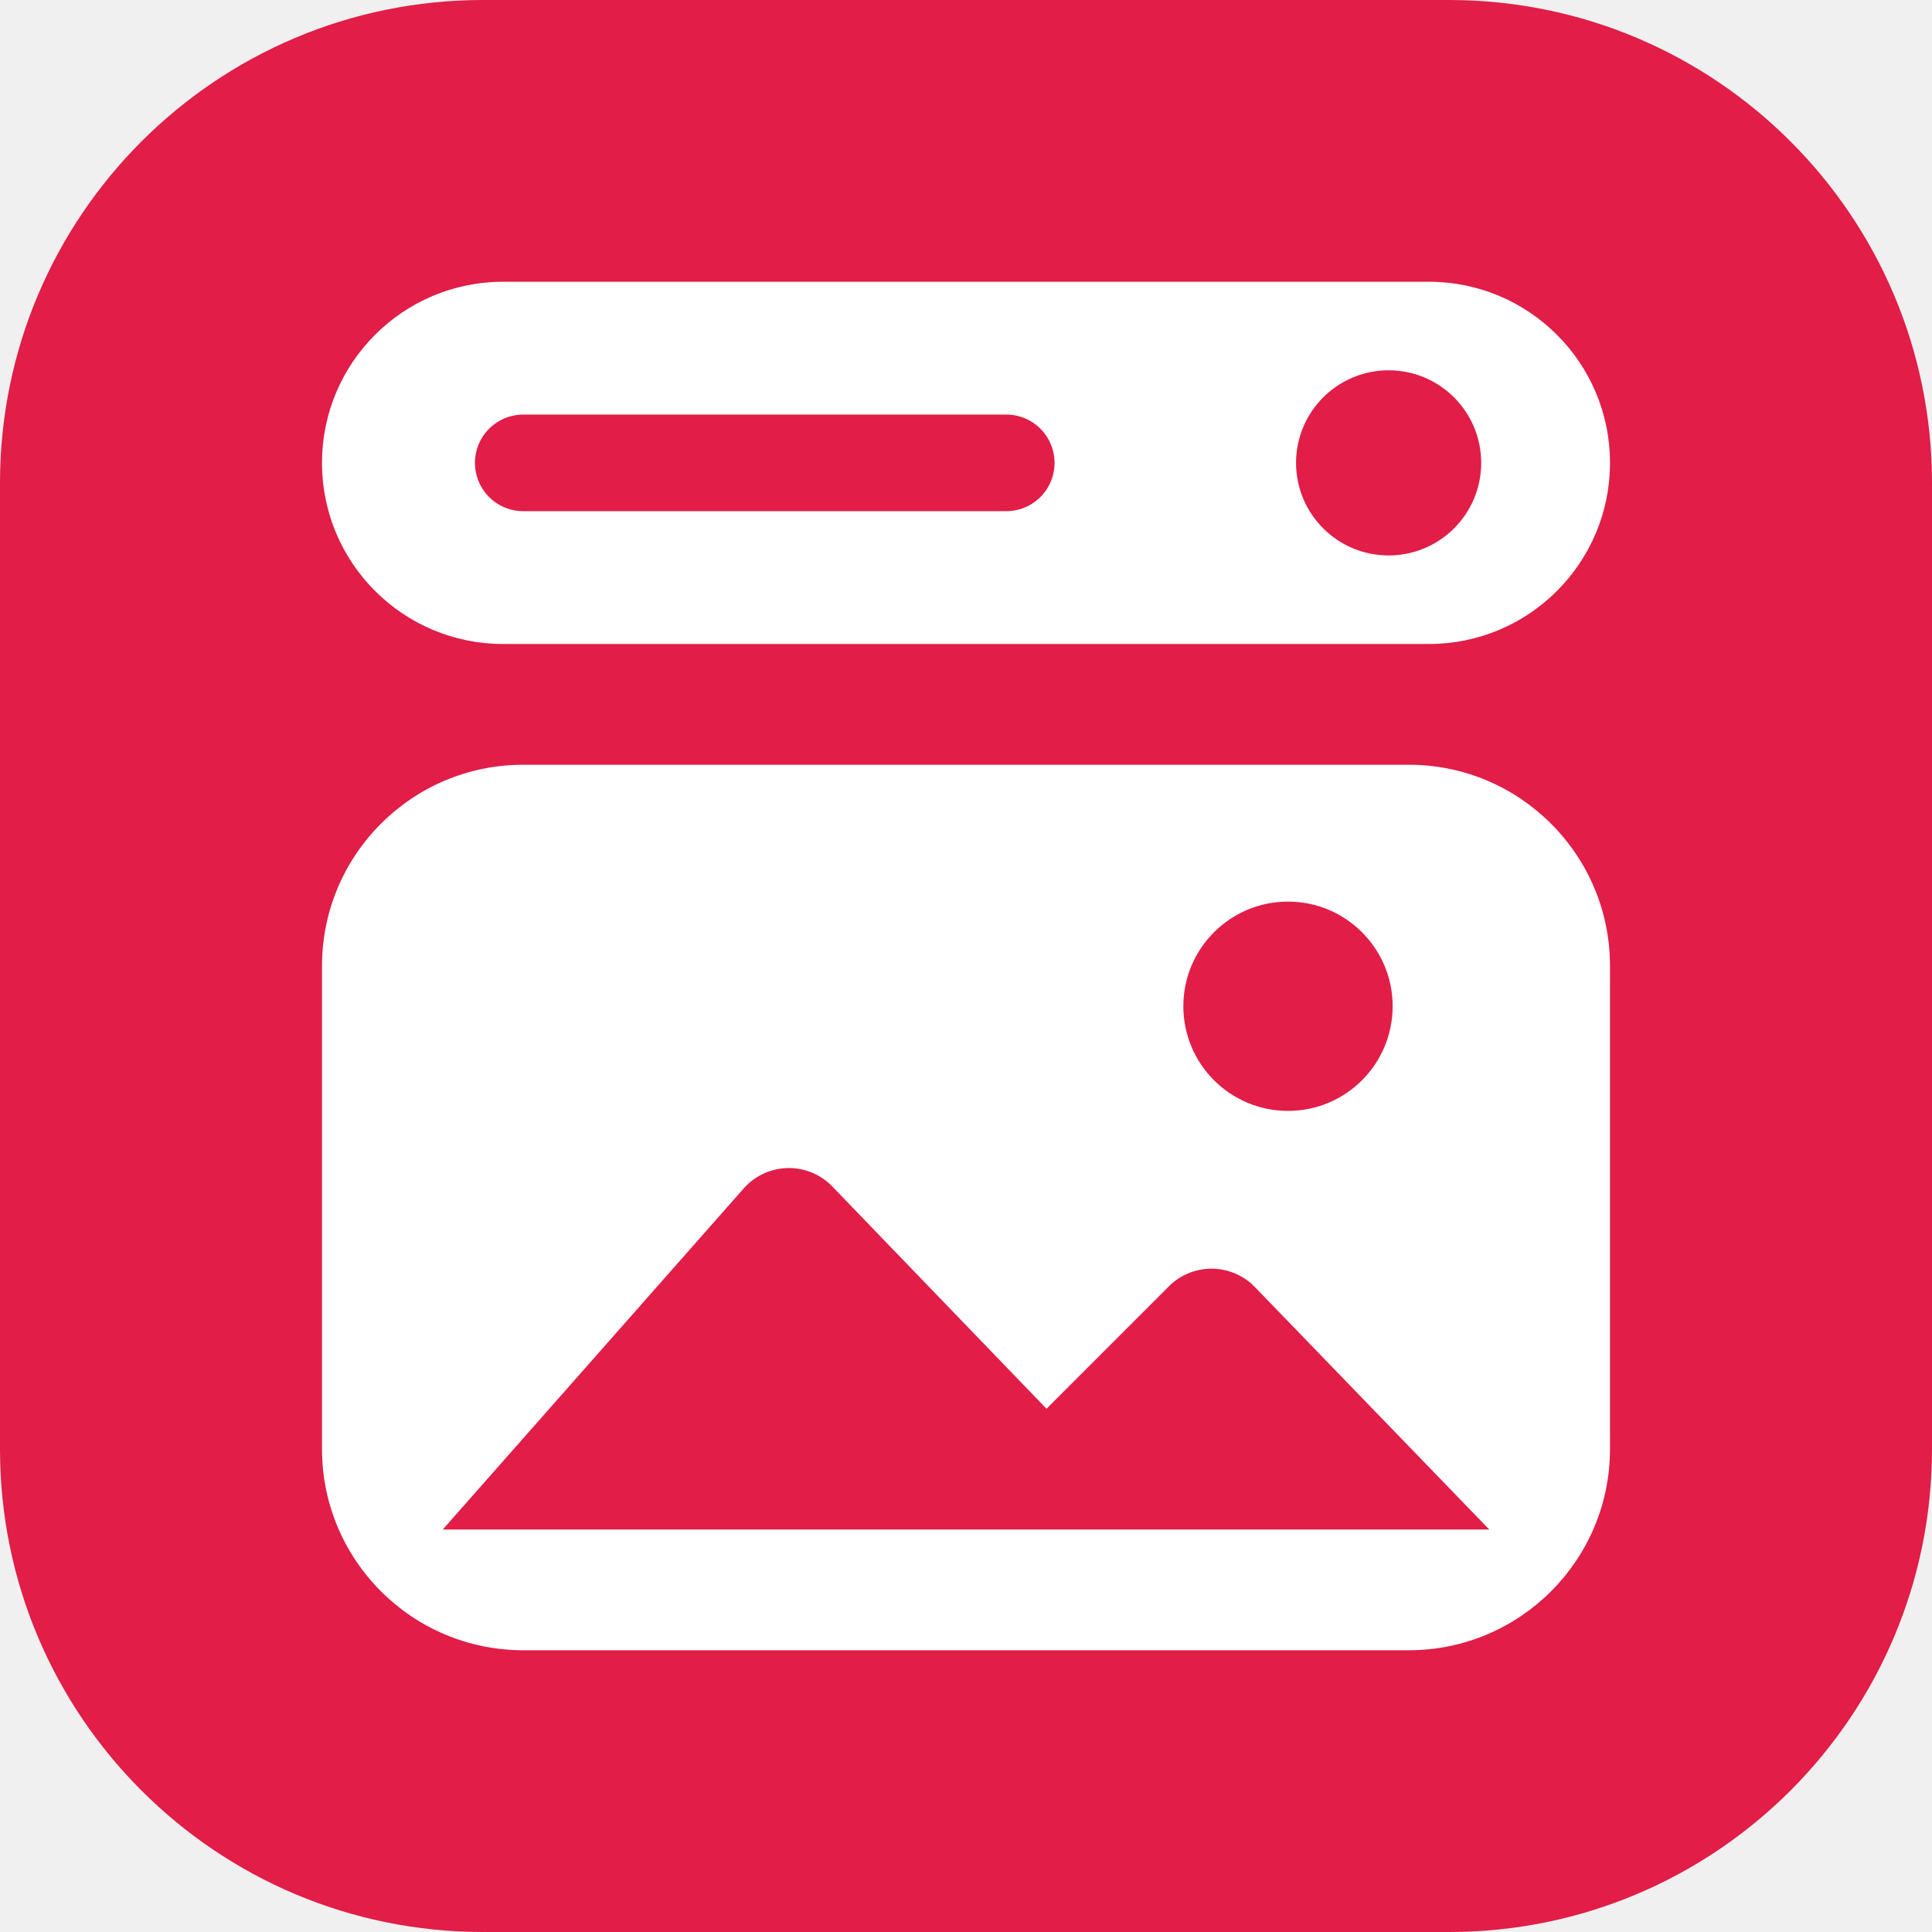
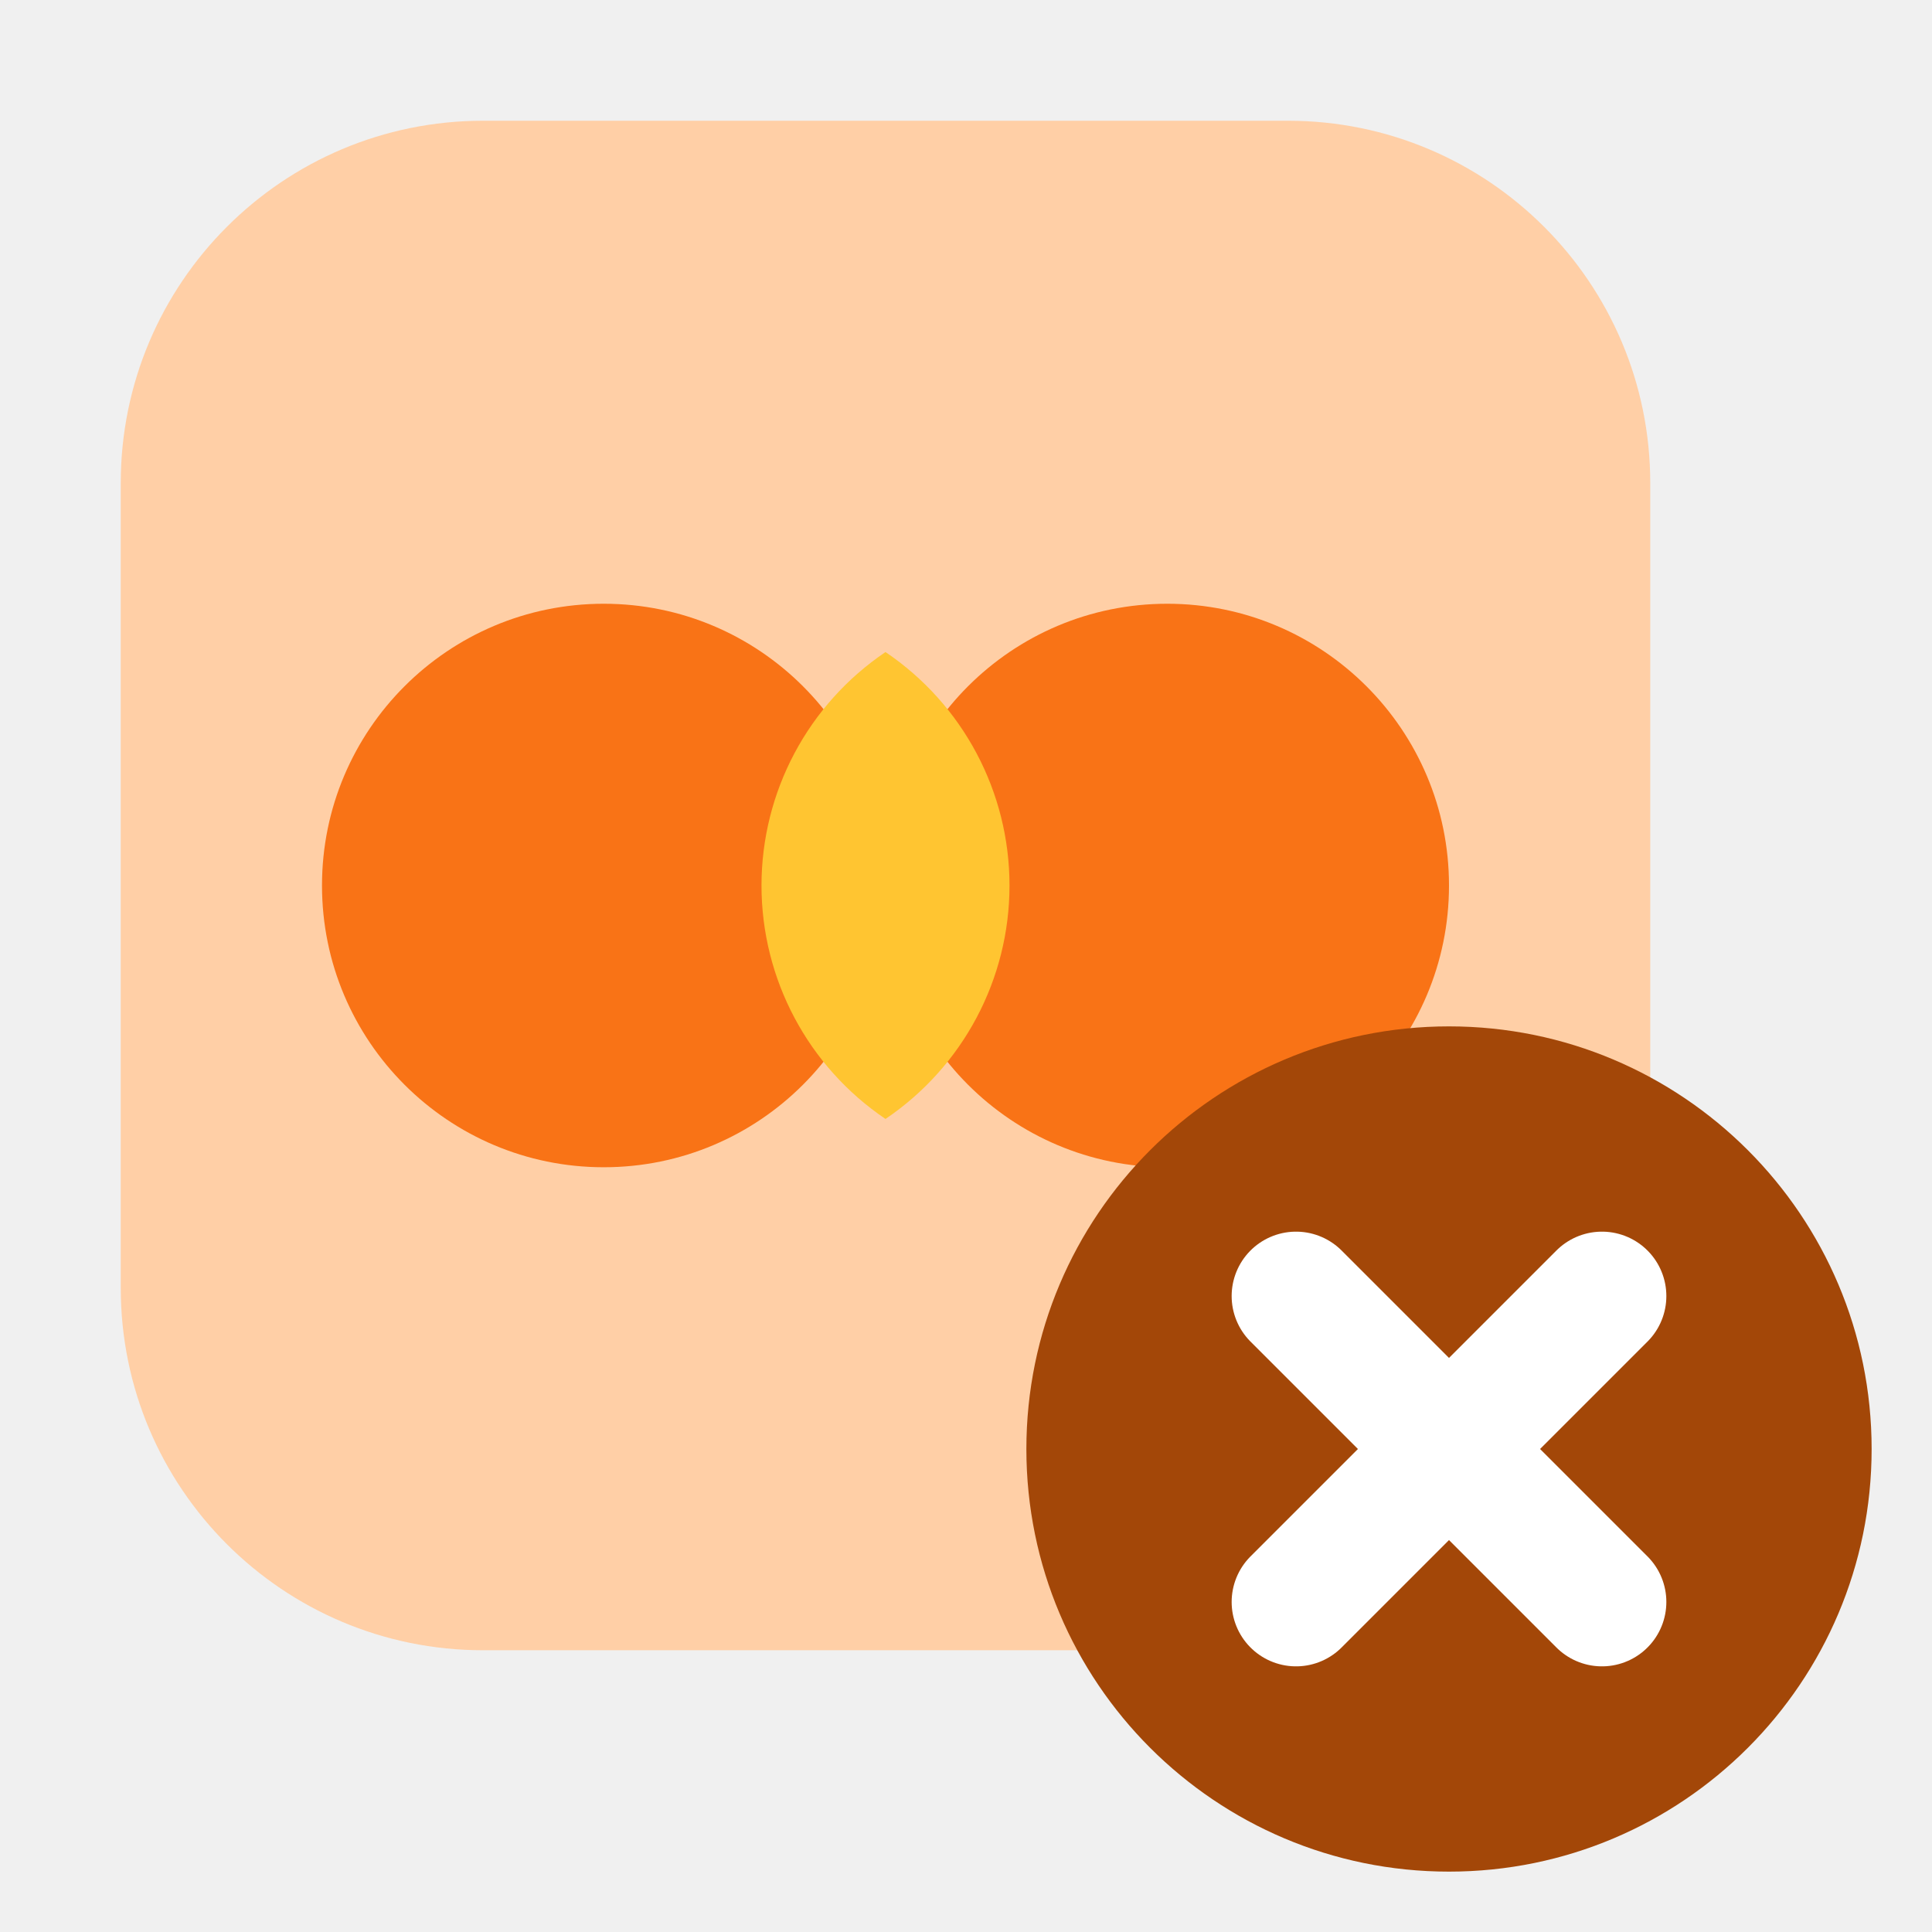
- <svg xmlns="http://www.w3.org/2000/svg" viewBox="0 0 48 48" width="48" height="48">
-   <rect width="48" height="48" rx="12" fill="#E11D48" />
-   <rect x="8" y="7" width="32" height="9" rx="4.5" fill="#fff" />
-   <path d="M13 11.5h12" stroke="#E11D48" stroke-width="2.4" stroke-linecap="round" />
-   <circle cx="34.5" cy="11.5" r="2.3" fill="#E11D48" />
-   <rect x="8" y="19" width="32" height="22" rx="5" fill="#fff" />
-   <path d="M11 38l7.5-8.5a1.5 1.5 0 0 1 2.2 0L26 35l3-3a1.5 1.5 0 0 1 2.2 0L37 38z" fill="#E11D48" />
-   <circle cx="32" cy="25" r="2.6" fill="#E11D48" />
+ <svg xmlns="http://www.w3.org/2000/svg" viewBox="0 0 48 48" width="48" height="48" fill="none" stroke-linecap="round" stroke-linejoin="round">
+   <path d="M12 3h20a9 9 0 0 1 9 9v20a9 9 0 0 1 -9 9h-20a9 9 0 0 1 -9 -9v-20a9 9 0 0 1 9 -9z" fill="#FFCFA6" />
+   <path d="M8 22a7 7 0 1 0 14 0a7 7 0 1 0 -14 0z" fill="#F97316" />
+   <path d="M22 22a7 7 0 1 0 14 0a7 7 0 1 0 -14 0z" fill="#F97316" />
+   <path d="M22 16.2a7 7 0 0 1 0 11.6 7 7 0 0 1 0-11.6z" fill="#FFC531" />
+   <path d="M25.5 36a10.5 10.5 0 1 0 21 0a10.5 10.5 0 1 0 -21 0z" fill="#A34708" />
+   <path d="M32.2 32.2l7.6 7.6M39.8 32.2l-7.6 7.6" stroke="#ffffff" stroke-width="3.2" />
</svg>
